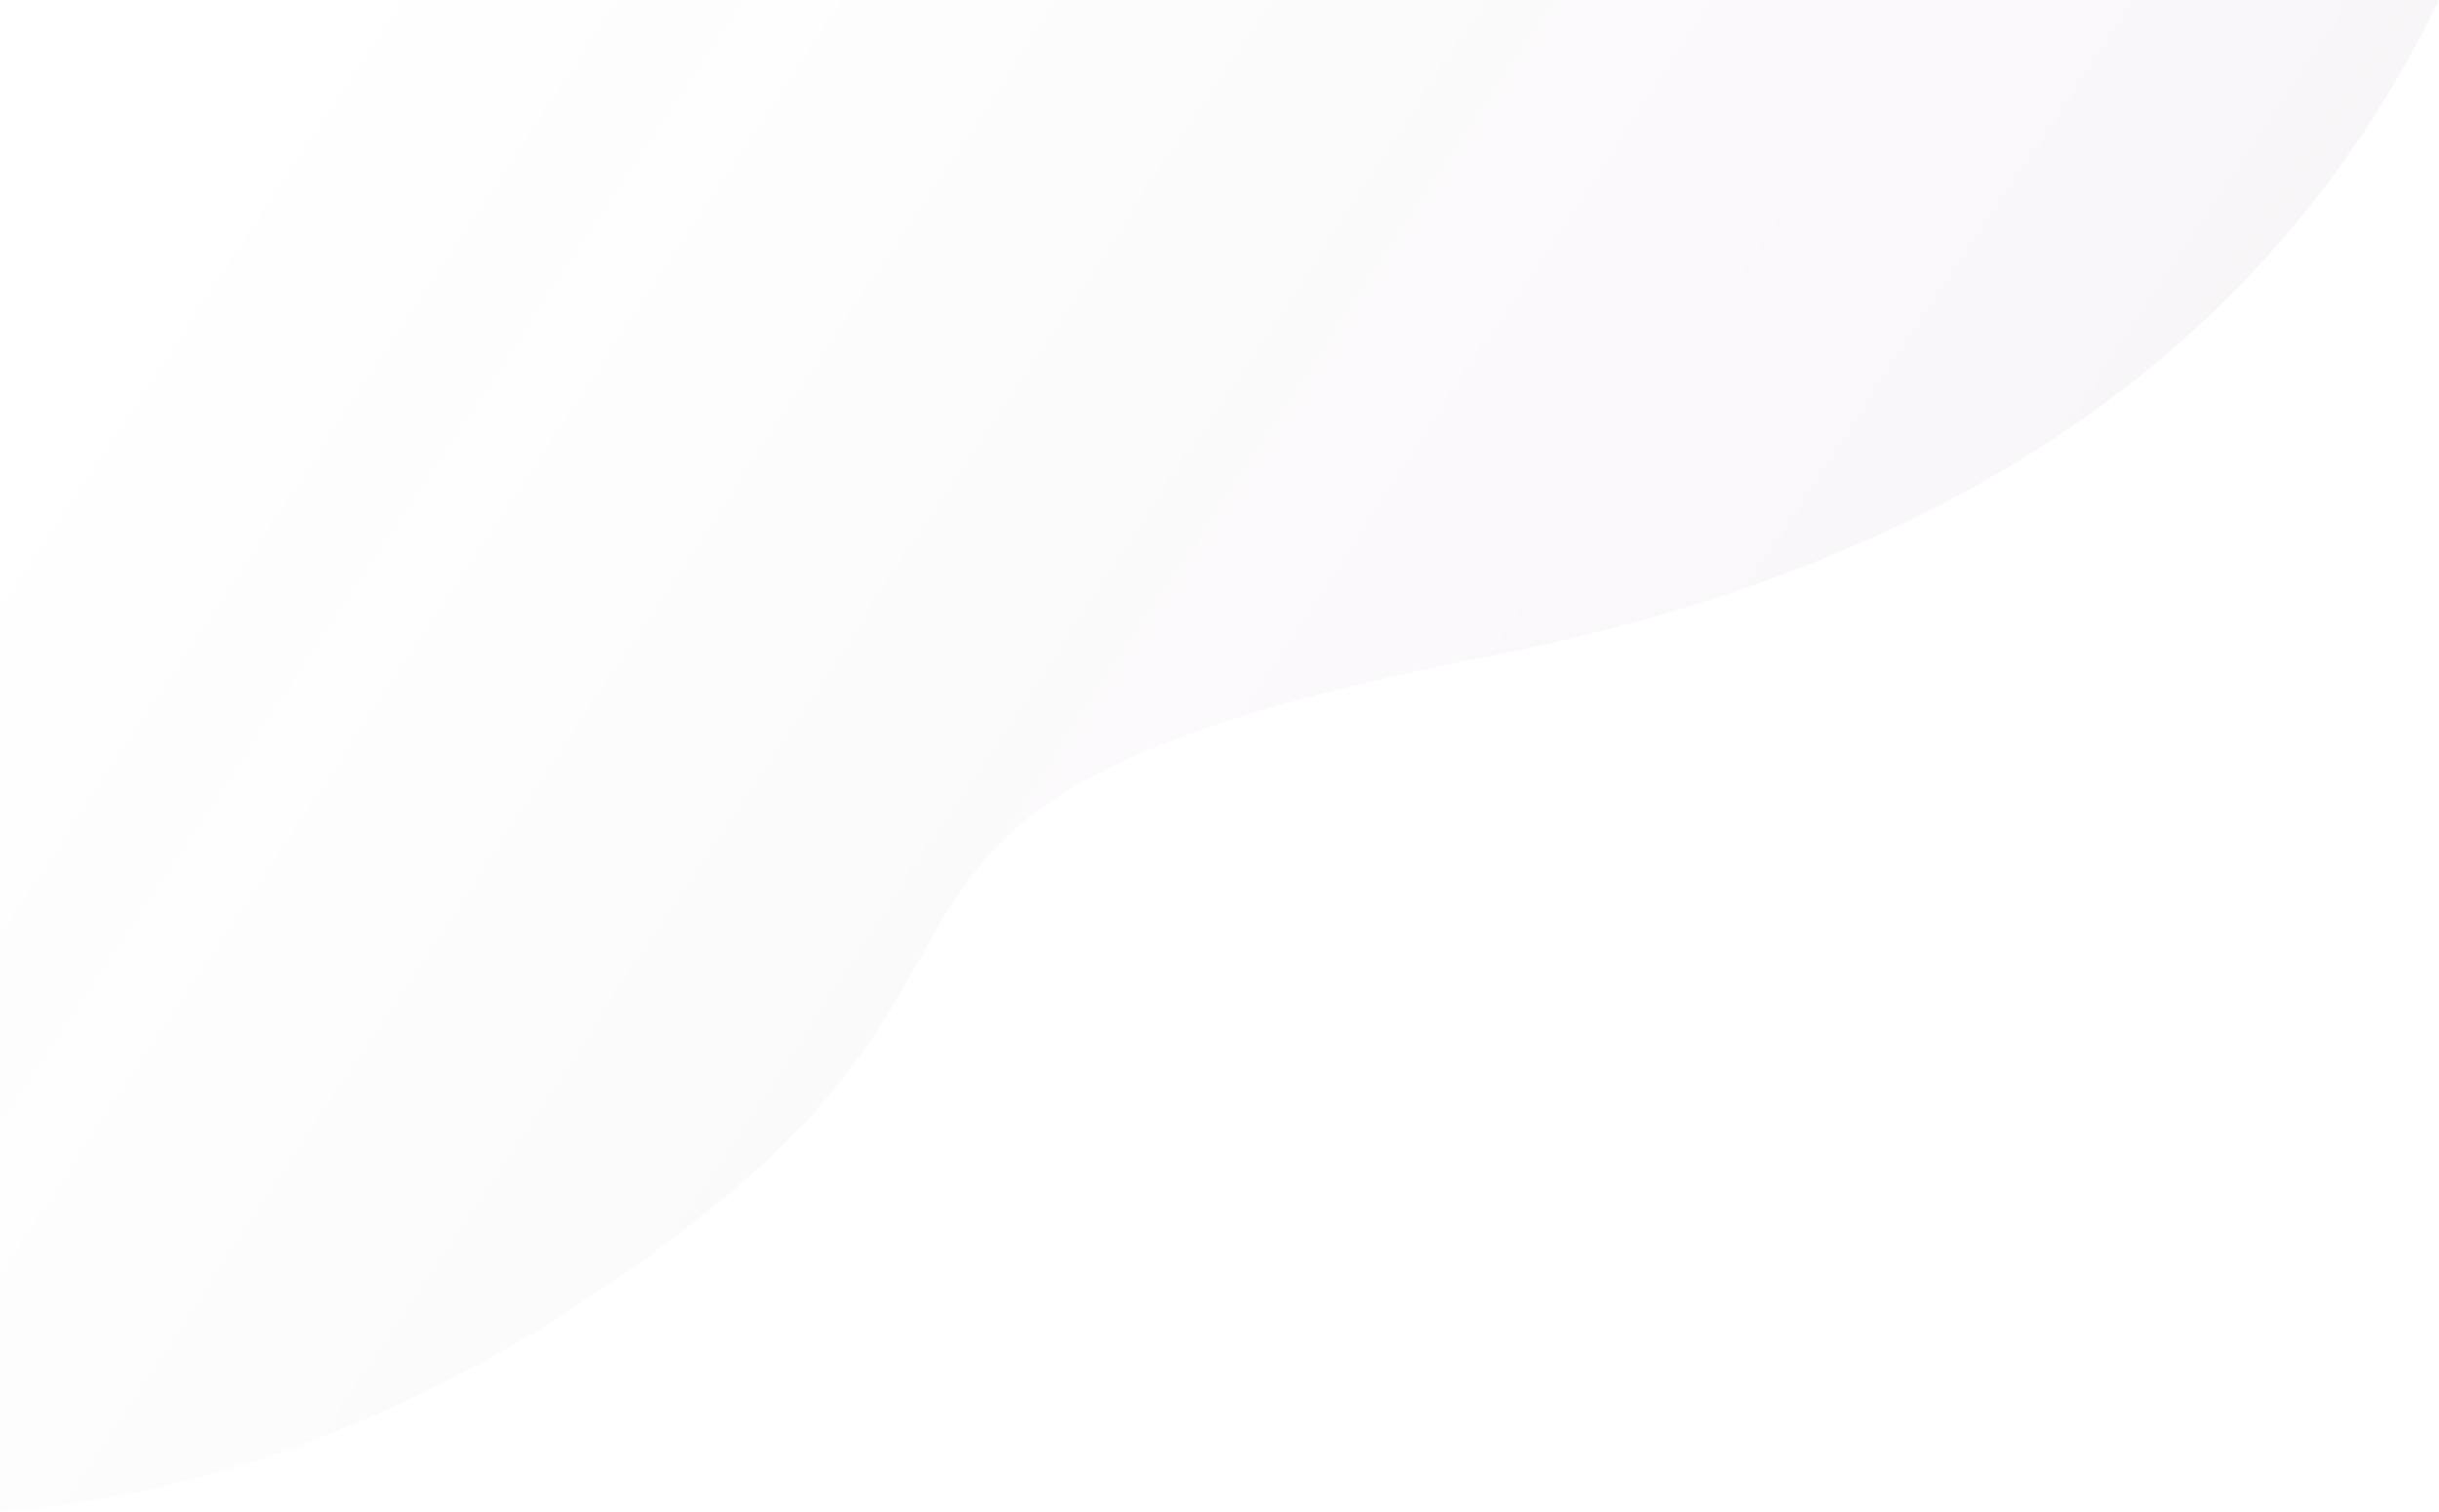
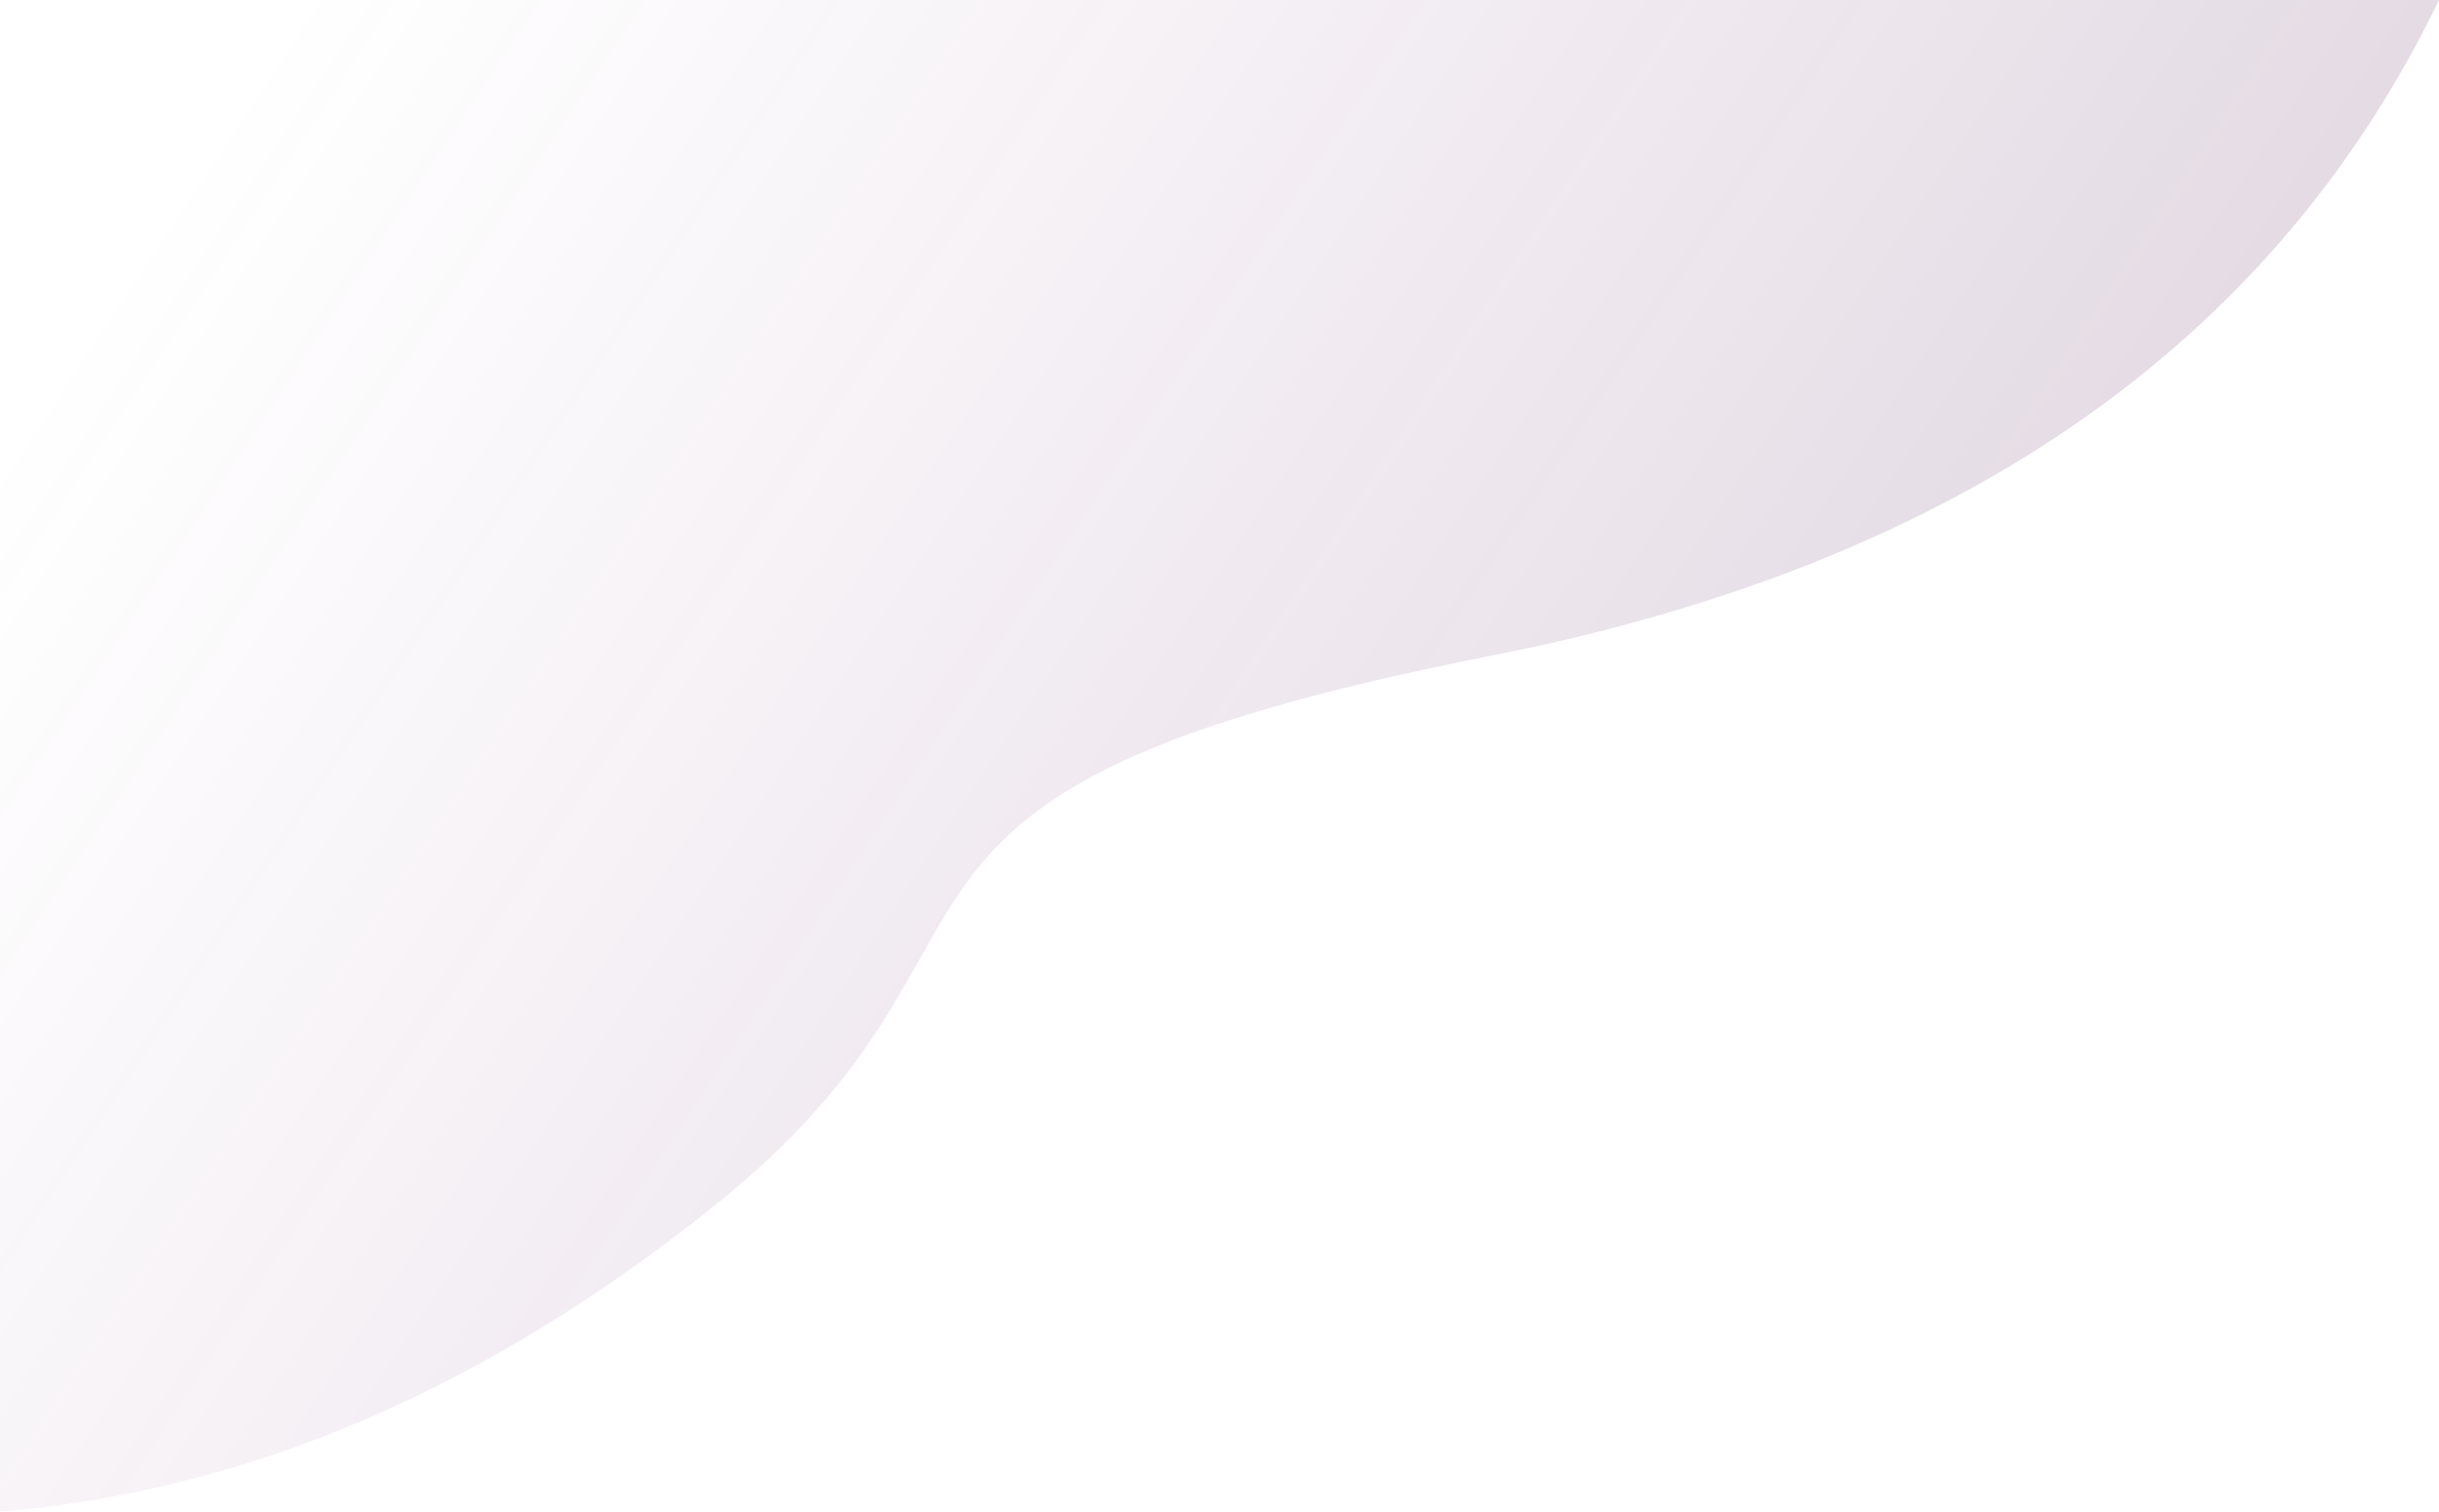
<svg xmlns="http://www.w3.org/2000/svg" width="584" height="362">
  <defs>
    <linearGradient x1="100%" y1="69.212%" x2="9.399%" y2="32.183%" id="a">
      <stop stop-color="#8A4389" stop-opacity="0" offset="0%" />
      <stop stop-color="#512051" offset="100%" />
      <stop stop-color="#512051" offset="100%" />
      <stop stop-color="#512051" offset="100%" />
    </linearGradient>
  </defs>
-   <path d="M0 362c40.022-82.8 115.736-135.154 227.141-157.064 167.108-32.864 103.85-66.012 185.949-131.796C467.823 29.284 524.793 4.904 584 0v362H0z" transform="rotate(180 292 181)" fill="url(#a)" fill-rule="evenodd" opacity=".05" />
+   <path d="M0 362c40.022-82.8 115.736-135.154 227.141-157.064 167.108-32.864 103.85-66.012 185.949-131.796C467.823 29.284 524.793 4.904 584 0v362H0z" transform="rotate(180 292 181)" fill="url(#a)" fill-rule="evenodd" opacity=".2" />
</svg>
